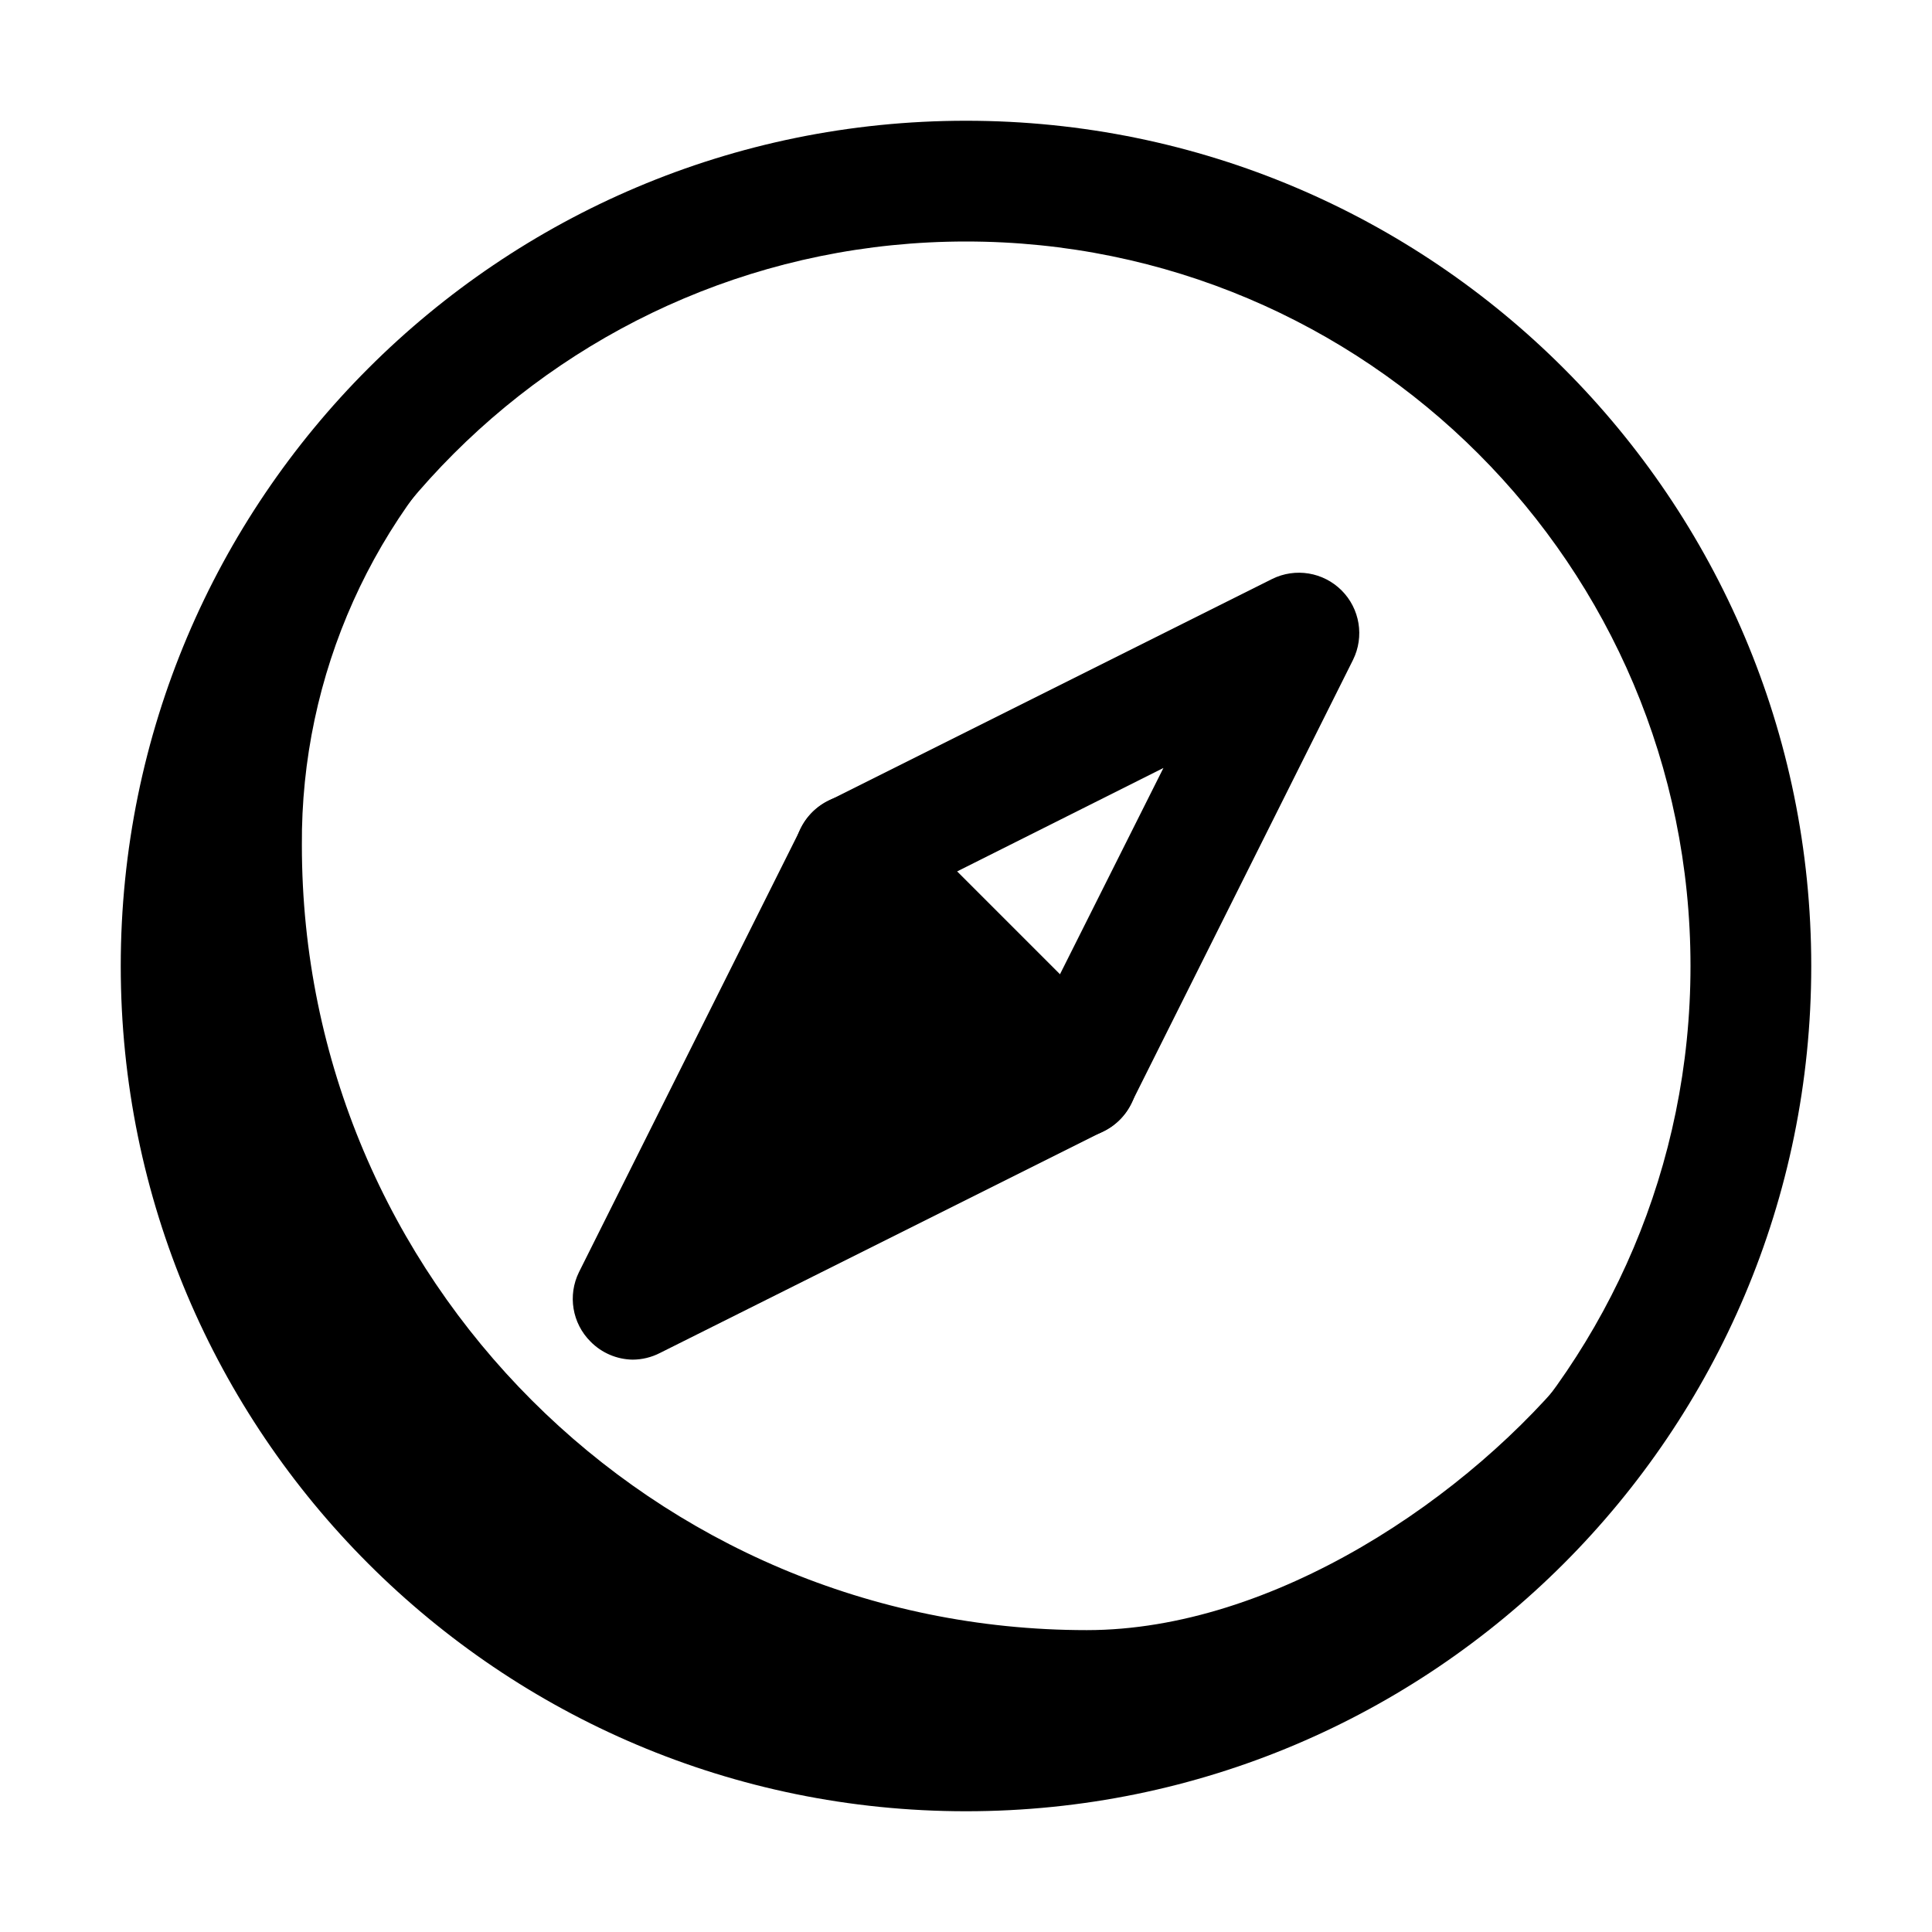
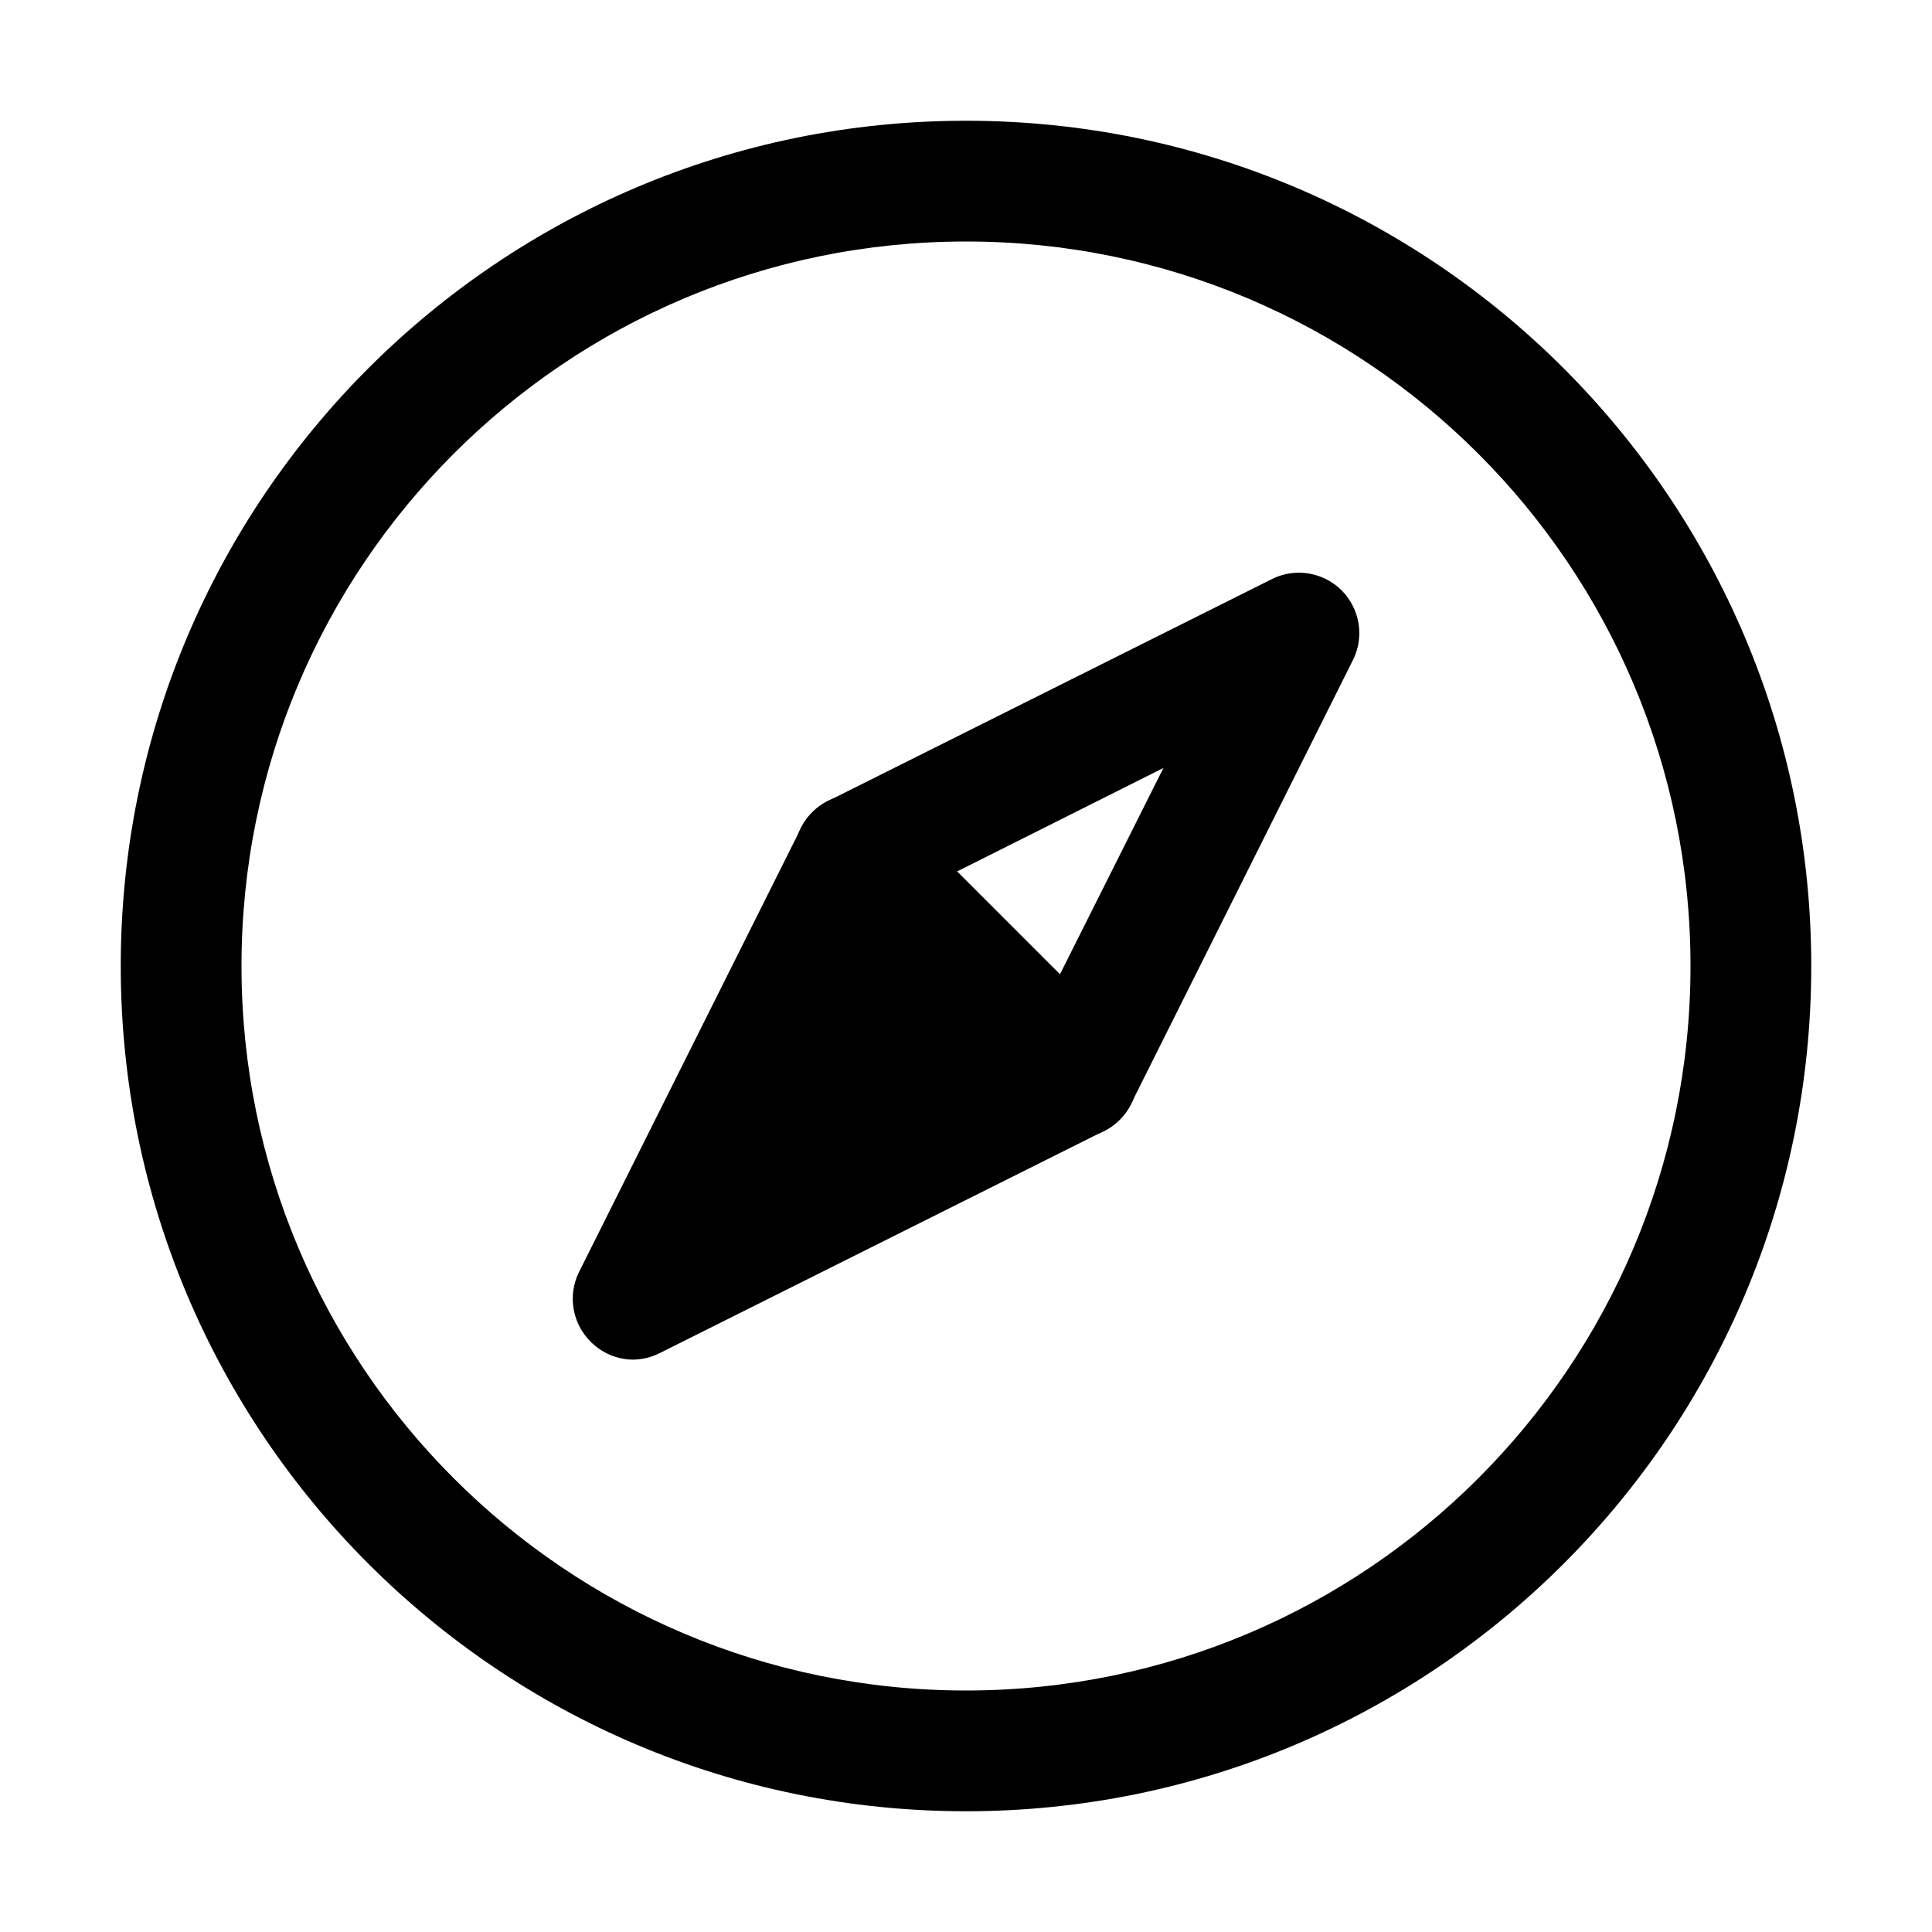
- <svg xmlns="http://www.w3.org/2000/svg" viewBox="0 0 32 32">
-   <g data-name="Layer 41" id="Layer_41">
-     <path d="M16,30A14,14,0,1,1,30,16,14,14,0,0,1,16,30ZM16,4A12,12,0,1,0,28,16,12,12,0,0,0,16,4Z" />
-     <path d="M18,27A13,13,0,0,1,5,14,9.71,9.71,0,0,1,8.31,6.63C5.35,9,3,11.9,3,16A13,13,0,0,0,16,29c4.1,0,8.91-2.94,10.13-6.44C24.34,24.81,21.08,27,18,27Z" />
-     <path d="M17.84,18.84a1.05,1.05,0,0,1-.71-.29l-3.68-3.68a1,1,0,0,1-.28-.87,1,1,0,0,1,.54-.73l7.36-3.68a1,1,0,0,1,1.34,1.34l-3.68,7.36a1,1,0,0,1-.73.54Zm-2-4.4,1.71,1.71,1.72-3.43Z" />
-     <path d="M18.55,17.13l-3.68-3.68a1.06,1.06,0,0,0-.87-.28,1,1,0,0,0-.73.54L9.59,21.07a1,1,0,0,0,.19,1.15,1,1,0,0,0,.7.3,1,1,0,0,0,.45-.11l7.36-3.68a1,1,0,0,0,.54-.73A1,1,0,0,0,18.55,17.13Z" />
+ <svg xmlns="http://www.w3.org/2000/svg" version="1.1" id="Layer_1" x="0px" y="0px" viewBox="0 0 32 32" enable-background="new 0 0 32 32" xml:space="preserve">
+   <g id="Layer_41">
+     <path d="M16,30C8.268,30,2,23.732,2,16S8.268,2,16,2s14,6.268,14,14S23.732,30,16,30z M16,4C9.373,4,4,9.373,4,16s5.373,12,12,12   s12-5.373,12-12S22.627,4,16,4z" />
+     <path d="M17.84,18.84c-0.265-0.004-0.518-0.107-0.71-0.29l-3.68-3.68c-0.228-0.228-0.332-0.552-0.28-0.87   c0.053-0.316,0.254-0.587,0.54-0.73l7.36-3.68c0.495-0.245,1.095-0.043,1.34,0.452c0.139,0.28,0.139,0.608,0,0.888l-3.68,7.36   c-0.143,0.286-0.414,0.487-0.73,0.54L17.84,18.84z M15.84,14.44l1.71,1.71l1.72-3.43L15.84,14.44z" />
+     <path d="M18.55,17.13l-3.68-3.68c-0.233-0.22-0.553-0.323-0.87-0.28c-0.316,0.053-0.587,0.254-0.73,0.54l-3.68,7.36   c-0.19,0.384-0.113,0.847,0.19,1.15c0.185,0.188,0.436,0.296,0.7,0.3c0.157-0.001,0.311-0.039,0.45-0.11l7.36-3.68   c0.286-0.143,0.487-0.414,0.54-0.73C18.882,17.682,18.778,17.358,18.55,17.13z" />
  </g>
</svg>
